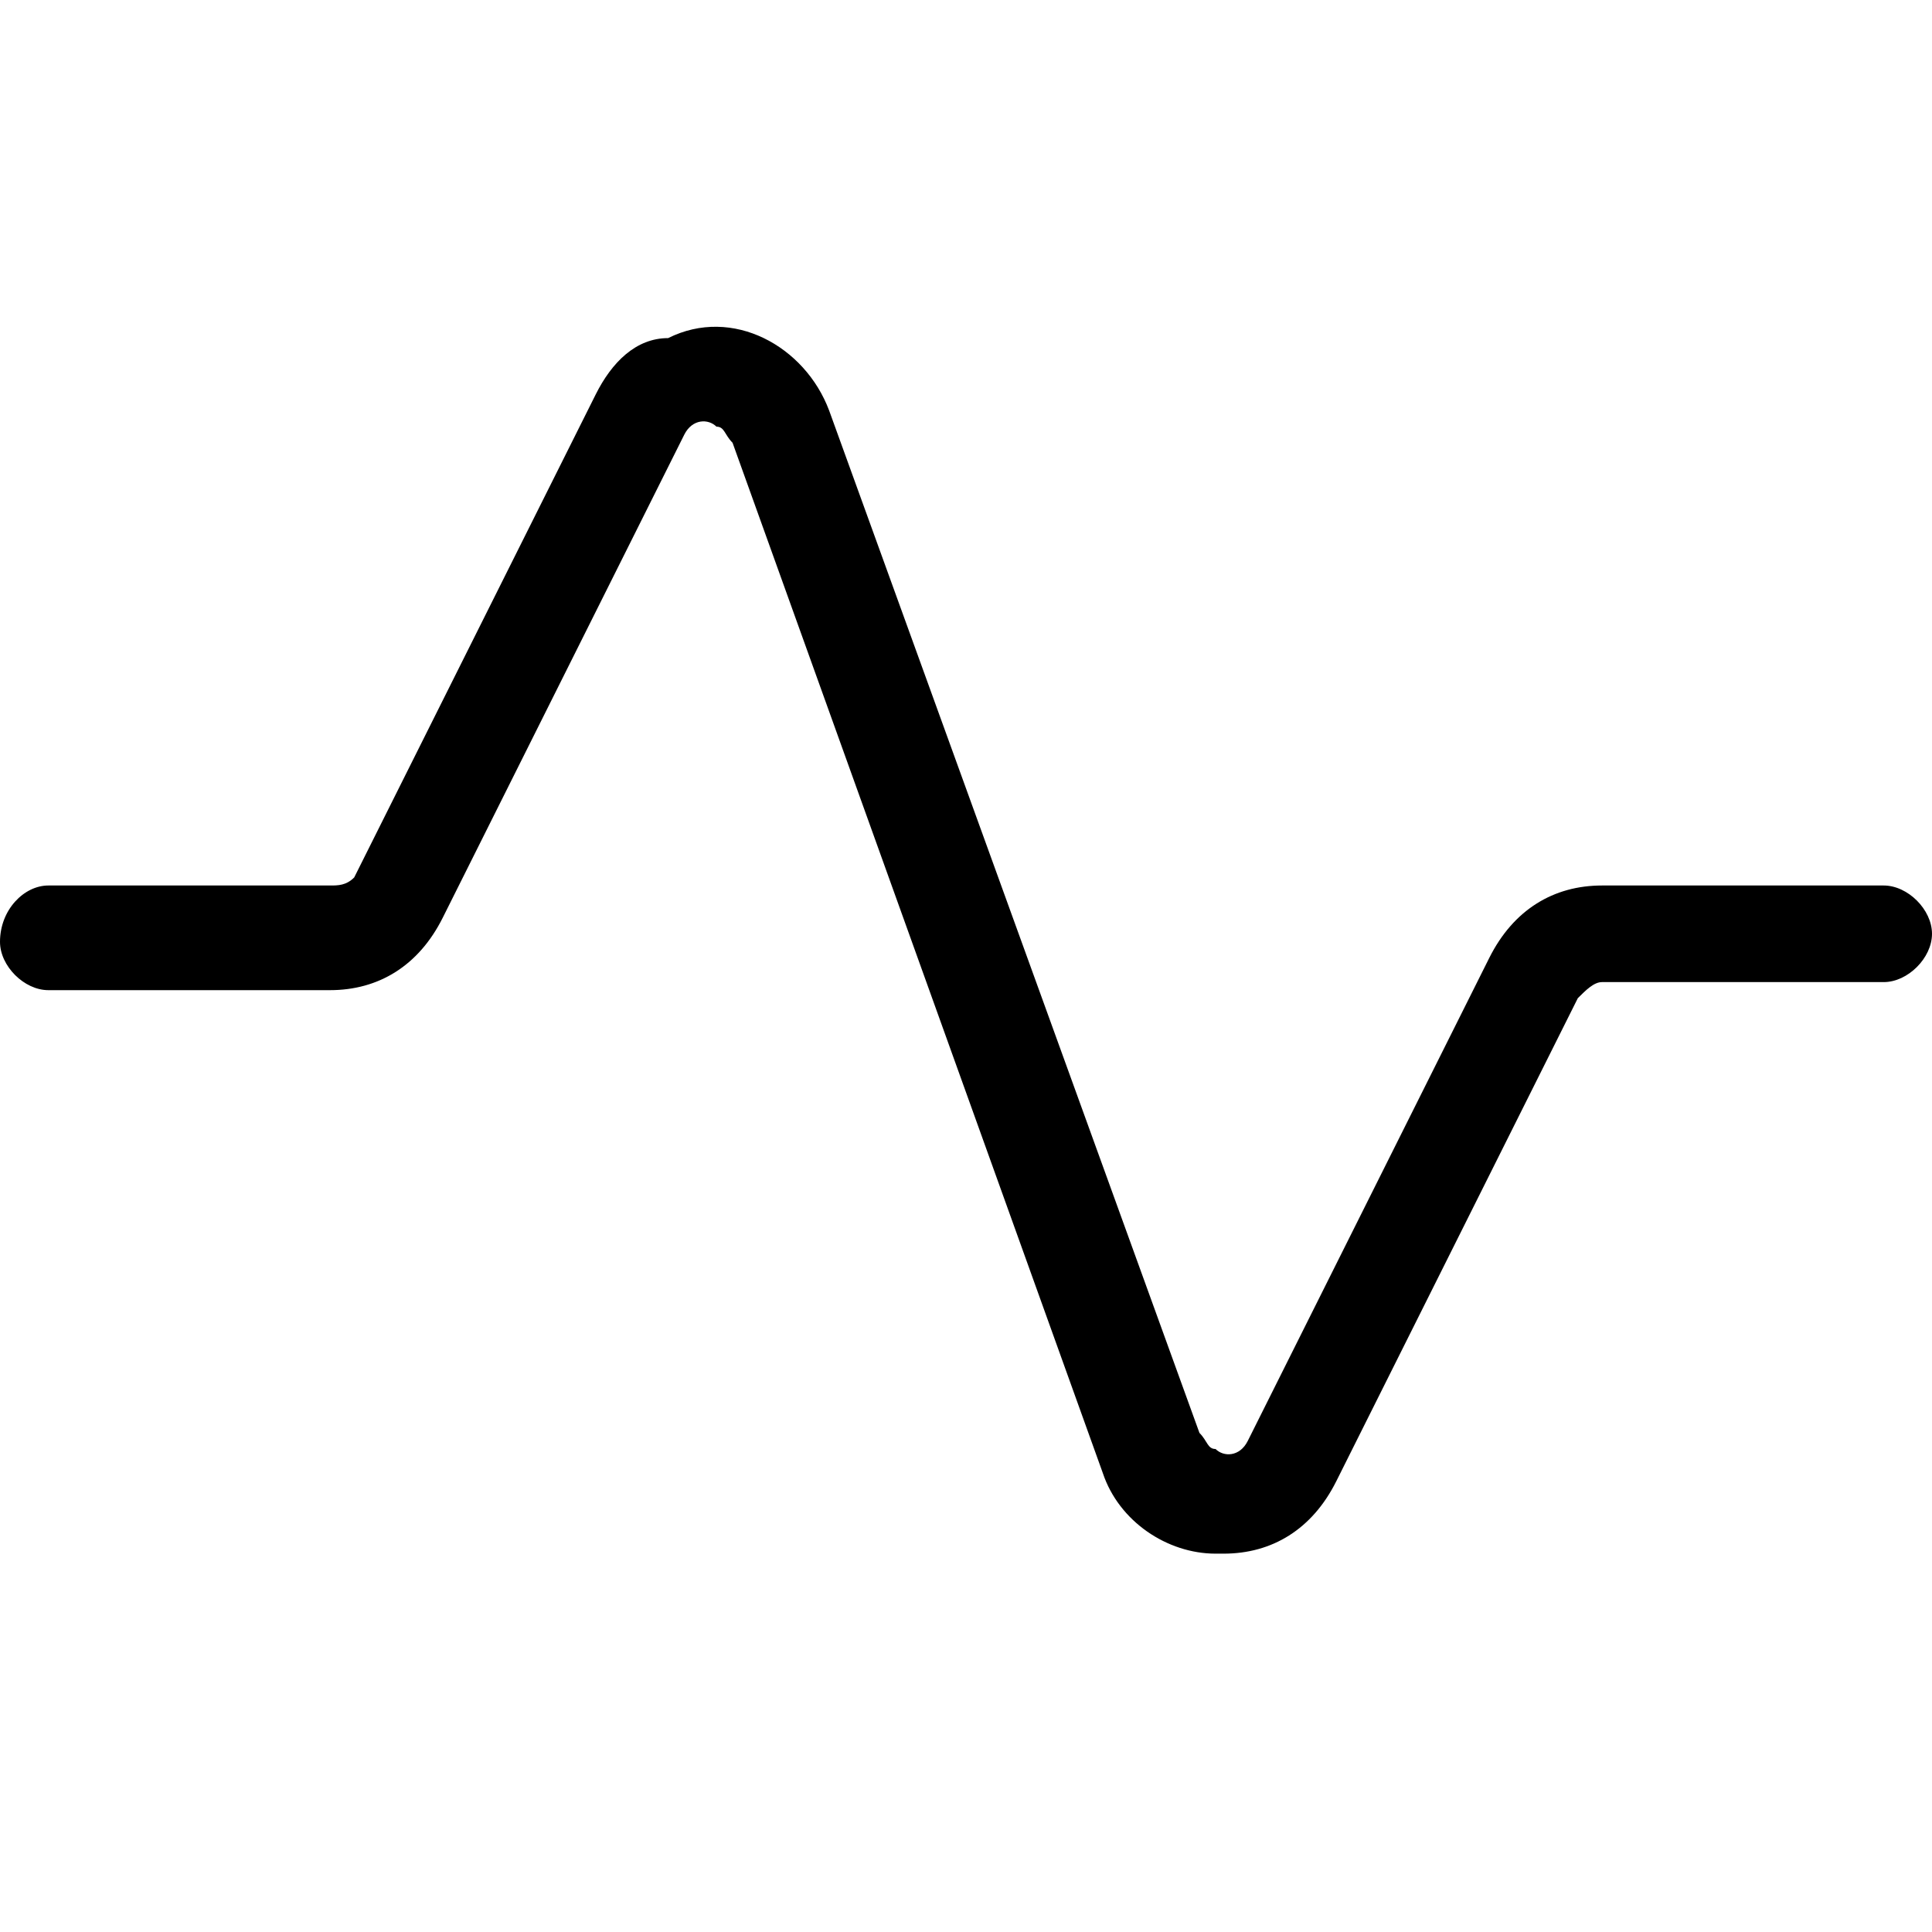
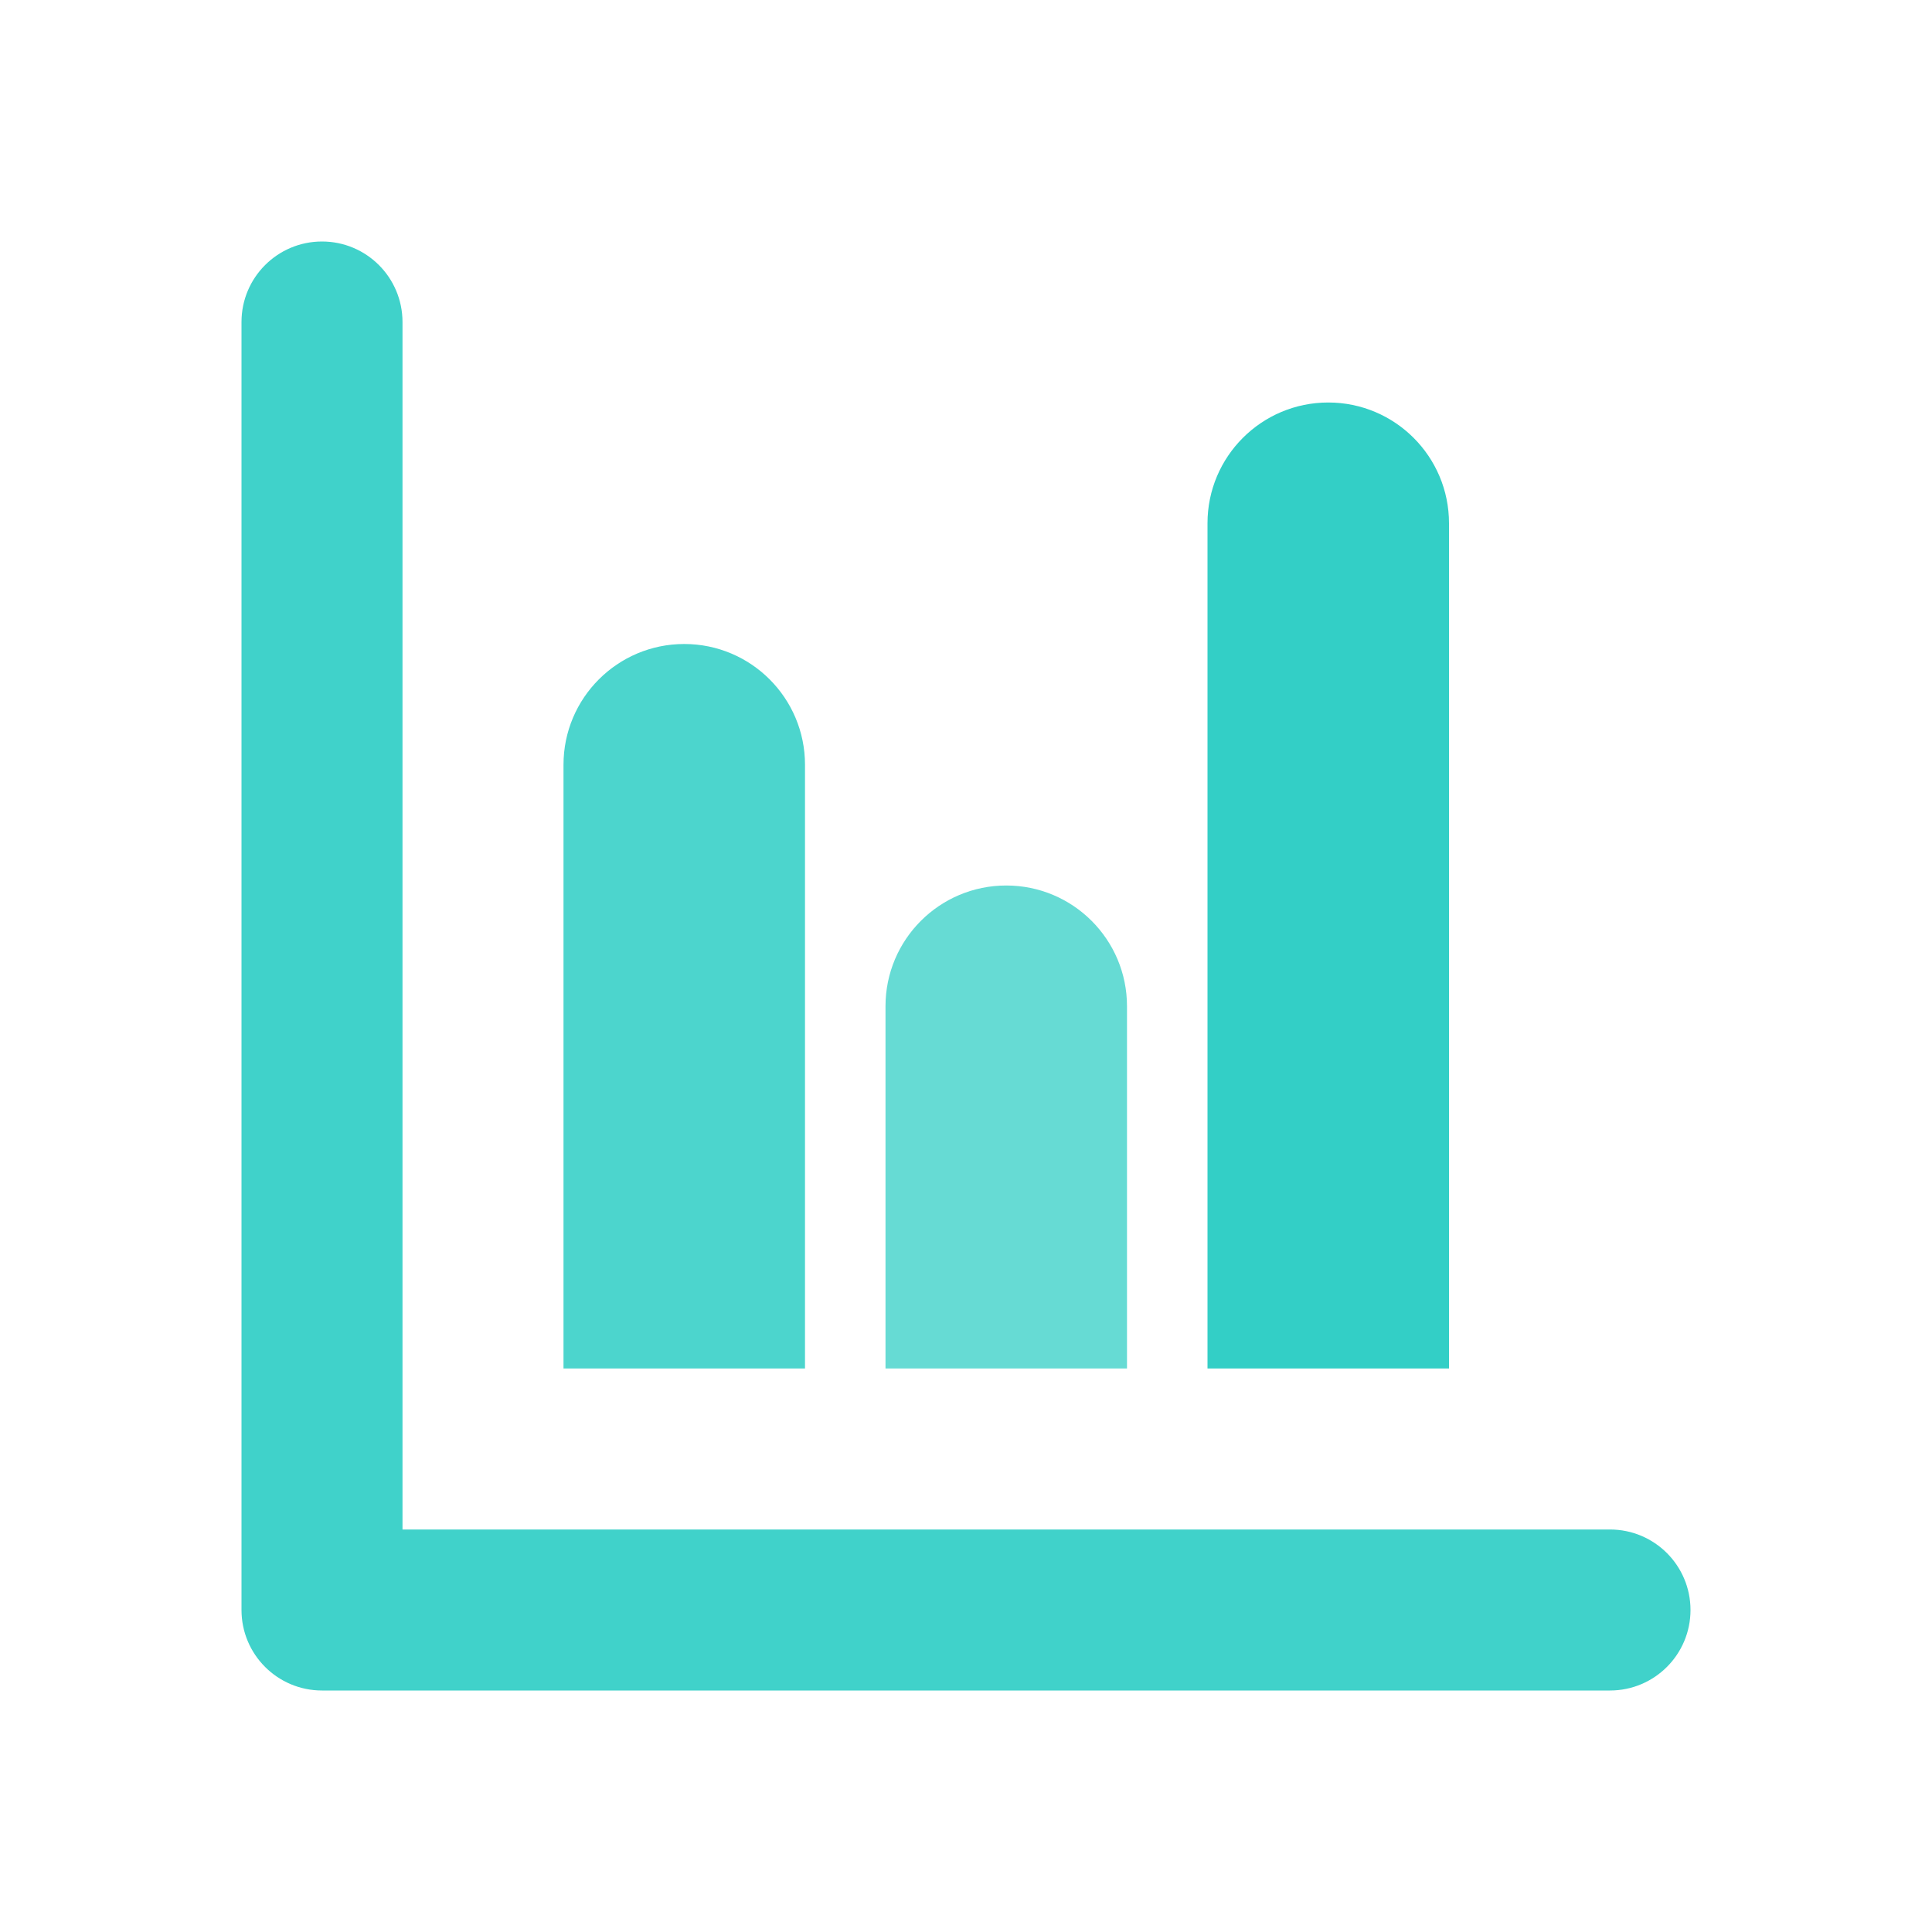
- <svg xmlns="http://www.w3.org/2000/svg" version="1.1" id="Слой_1" x="0px" y="0px" width="24px" height="24px" viewBox="0 0 24 24" enable-background="new 0 0 24 24" xml:space="preserve">
-   <g id="Page-1_1_">
-     <g id="main---search" transform="translate(-38, -399)">
-       <g id="Page-1" transform="translate(38, 399)">
-         <g id="Clip-2">
- 			</g>
-         <path id="Fill-1_1_" d="M19.9,11c-0.6,0-1.1,0.3-1.4,0.9l-3,6c-0.1,0.2-0.3,0.2-0.4,0.1c-0.1,0-0.1-0.1-0.2-0.2     L10.3,5.1c-0.3-0.8-1.2-1.3-2-0.9c-0.4,0-0.7,0.3-0.9,0.7l-3,6C4.3,11,4.2,11,4.1,11H0.6C0.3,11,0,11.3,0,11.7     c0,0.3,0.3,0.6,0.6,0.6h3.5c0.6,0,1.1-0.3,1.4-0.9l3-6c0.1-0.2,0.3-0.2,0.4-0.1C9,5.3,9,5.4,9.1,5.5l4.6,12.8     c0.2,0.6,0.8,1,1.4,1h0.1c0.6,0,1.1-0.3,1.4-0.9l3-6c0.1-0.1,0.2-0.2,0.3-0.2h3.5c0.3,0,0.6-0.3,0.6-0.6S23.7,11,23.4,11" />
-       </g>
-     </g>
-   </g>
+ <svg xmlns="http://www.w3.org/2000/svg" width="24" height="24" fill="none">
+   <path opacity=".75" fill-rule="evenodd" clip-rule="evenodd" d="M3 20a1 1 0 0 0 1 1h16a1 1 0 1 0 0-2H5V4a1 1 0 0 0-2 0v16Z" fill="#00C3B8" />
+   <path opacity=".7" d="M7 9.5a1.5 1.5 0 1 1 3 0V17H7V9.5Z" fill="#00C3B8" />
+   <path opacity=".6" d="M11 12.5a1.5 1.5 0 0 1 3 0V17h-3v-4.5Z" fill="#00C3B8" />
+   <path opacity=".8" d="M15 6.5a1.5 1.5 0 0 1 3 0V17h-3V6.5Z" fill="#00C3B8" />
</svg>
